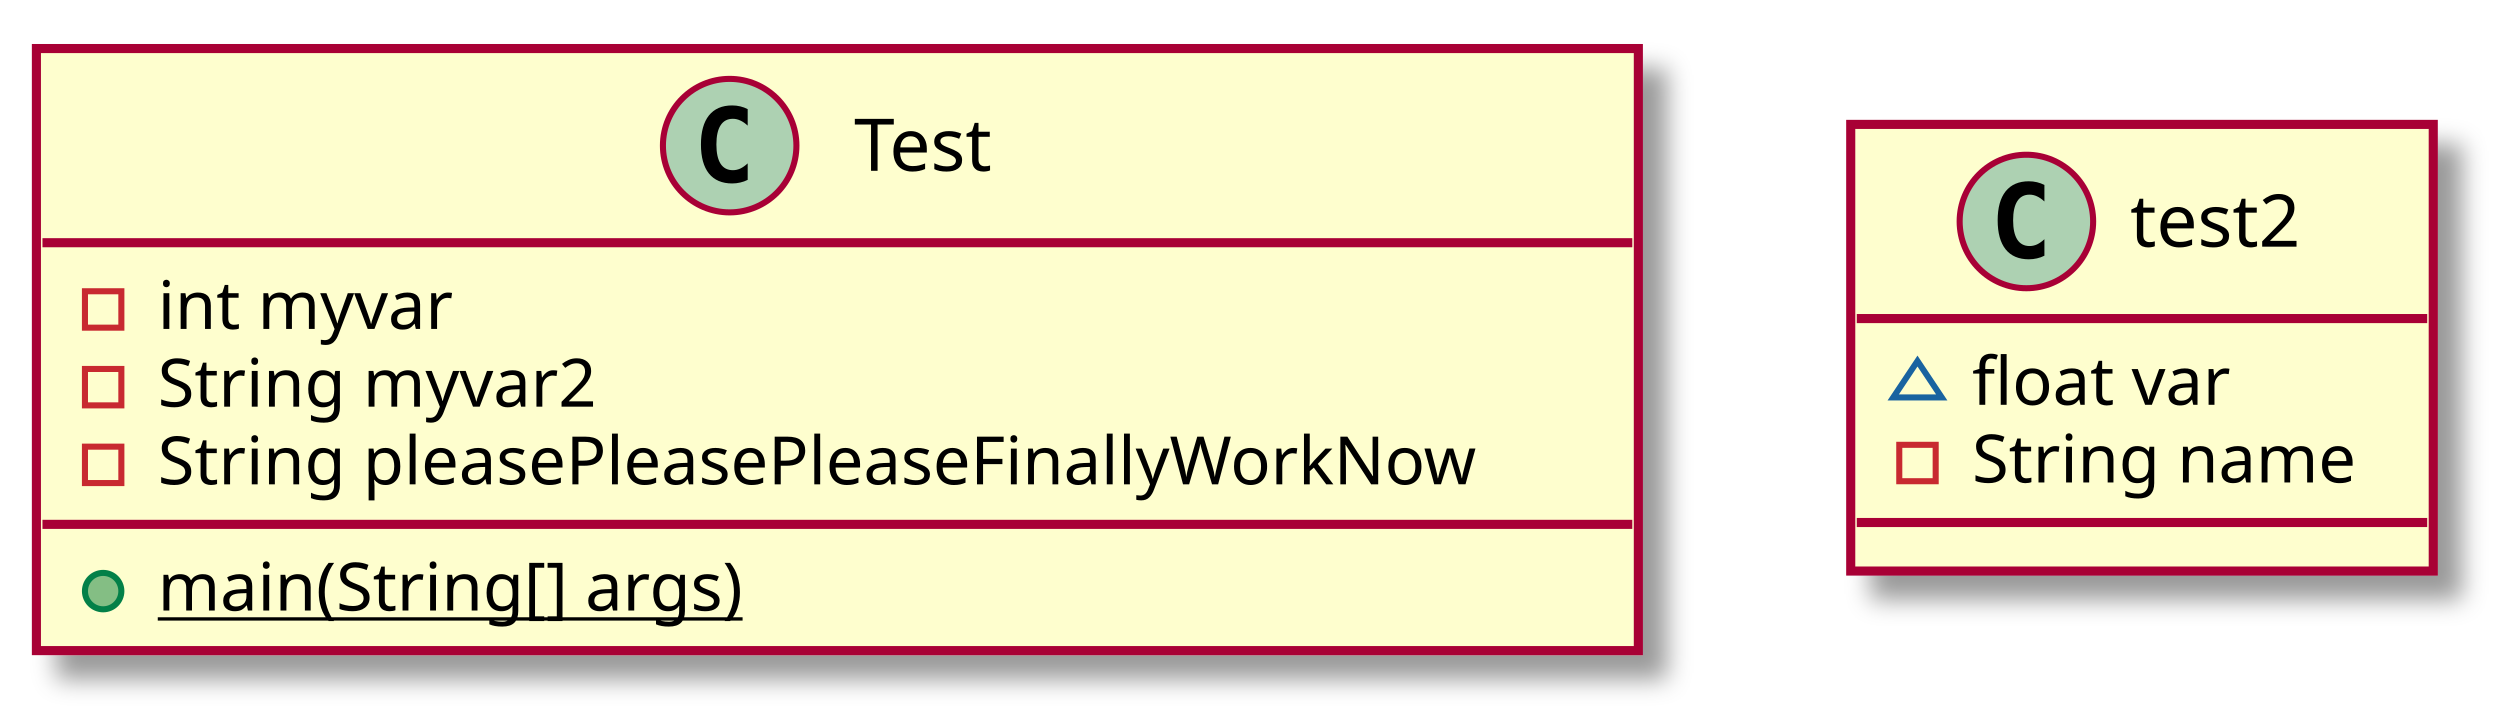
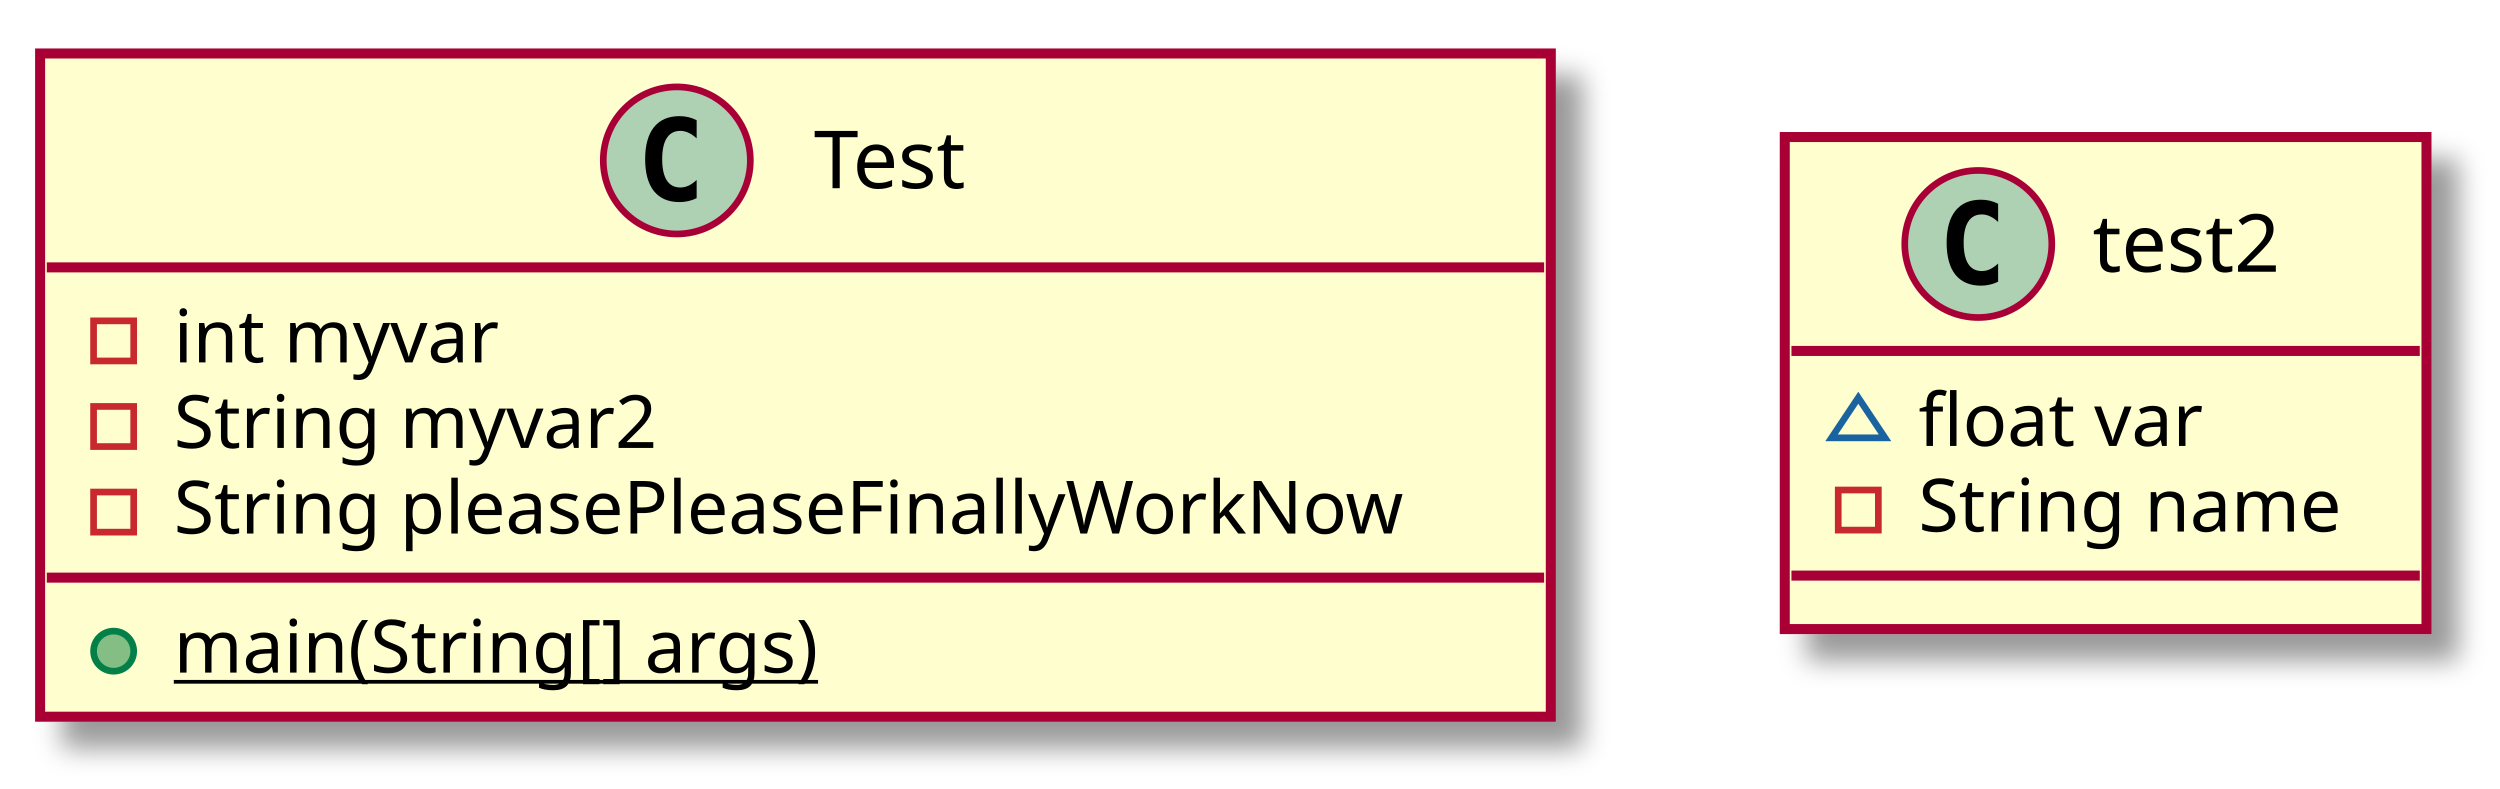
- <svg xmlns="http://www.w3.org/2000/svg" contentScriptType="application/ecmascript" contentStyleType="text/css" height="118px" preserveAspectRatio="none" style="width:412px;height:118px;" version="1.1" viewBox="0 0 412 118" width="412px" zoomAndPan="magnify">
+ <svg xmlns="http://www.w3.org/2000/svg" contentScriptType="application/ecmascript" contentStyleType="text/css" height="118px" preserveAspectRatio="none" style="width:374px;height:118px;" version="1.1" viewBox="0 0 374 118" width="374px" zoomAndPan="magnify">
  <defs>
-     <filter height="300%" id="fbu56bf3w6fwu" width="300%" x="-1" y="-1">
+     <filter height="300%" id="fxyz70f7941uw" width="300%" x="-1" y="-1">
      <feGaussianBlur result="blurOut" stdDeviation="2.0" />
      <feColorMatrix in="blurOut" result="blurOut2" type="matrix" values="0 0 0 0 0 0 0 0 0 0 0 0 0 0 0 0 0 0 .4 0" />
      <feOffset dx="4.0" dy="4.0" in="blurOut2" result="blurOut3" />
      <feBlend in="SourceGraphic" in2="blurOut3" mode="normal" />
    </filter>
  </defs>
  <g>
-     <rect fill="#FEFECE" filter="url(#fbu56bf3w6fwu)" height="99.219" id="Test" style="stroke: #A80036; stroke-width: 1.5;" width="264" x="6" y="8" />
-     <ellipse cx="120.25" cy="24" fill="#ADD1B2" rx="11" ry="11" style="stroke: #A80036; stroke-width: 1.0;" />
-     <path d="M123.219,29.641 Q122.641,29.938 122,30.078 Q121.359,30.234 120.656,30.234 Q118.156,30.234 116.828,28.594 Q115.516,26.938 115.516,23.812 Q115.516,20.688 116.828,19.031 Q118.156,17.375 120.656,17.375 Q121.359,17.375 122,17.531 Q122.656,17.688 123.219,17.984 L123.219,20.703 Q122.594,20.125 122,19.859 Q121.406,19.578 120.781,19.578 Q119.438,19.578 118.75,20.656 Q118.062,21.719 118.062,23.812 Q118.062,25.906 118.75,26.984 Q119.438,28.047 120.781,28.047 Q121.406,28.047 122,27.781 Q122.594,27.5 123.219,26.922 L123.219,29.641 Z " />
-     <text fill="#000000" font-family="sans-serif" font-size="12" lengthAdjust="spacingAndGlyphs" textLength="27" x="140.75" y="28.154">Test</text>
-     <line style="stroke: #A80036; stroke-width: 1.5;" x1="7" x2="269" y1="40" y2="40" />
+     <rect fill="#FEFECE" filter="url(#fxyz70f7941uw)" height="99.219" id="Test" style="stroke: #A80036; stroke-width: 1.5;" width="226" x="6" y="8" />
+     <ellipse cx="101.25" cy="24" fill="#ADD1B2" rx="11" ry="11" style="stroke: #A80036; stroke-width: 1.0;" />
+     <path d="M104.219,29.641 Q103.641,29.938 103,30.078 Q102.359,30.234 101.656,30.234 Q99.156,30.234 97.828,28.594 Q96.516,26.938 96.516,23.812 Q96.516,20.688 97.828,19.031 Q99.156,17.375 101.656,17.375 Q102.359,17.375 103,17.531 Q103.656,17.688 104.219,17.984 L104.219,20.703 Q103.594,20.125 103,19.859 Q102.406,19.578 101.781,19.578 Q100.438,19.578 99.75,20.656 Q99.062,21.719 99.062,23.812 Q99.062,25.906 99.75,26.984 Q100.438,28.047 101.781,28.047 Q102.406,28.047 103,27.781 Q103.594,27.5 104.219,26.922 L104.219,29.641 Z " />
+     <text fill="#000000" font-family="sans-serif" font-size="12" lengthAdjust="spacingAndGlyphs" textLength="27" x="121.75" y="28.154">Test</text>
+     <line style="stroke: #A80036; stroke-width: 1.5;" x1="7" x2="231" y1="40" y2="40" />
    <rect fill="none" height="6" style="stroke: #C82930; stroke-width: 1.0;" width="6" x="14" y="48" />
    <text fill="#000000" font-family="sans-serif" font-size="11" lengthAdjust="spacingAndGlyphs" textLength="53" x="26" y="54.21">int myvar</text>
    <rect fill="none" height="6" style="stroke: #C82930; stroke-width: 1.0;" width="6" x="14" y="60.805" />
    <text fill="#000000" font-family="sans-serif" font-size="11" lengthAdjust="spacingAndGlyphs" textLength="80" x="26" y="67.015">String myvar2</text>
    <rect fill="none" height="6" style="stroke: #C82930; stroke-width: 1.0;" width="6" x="14" y="73.609" />
-     <text fill="#000000" font-family="sans-serif" font-size="11" lengthAdjust="spacingAndGlyphs" textLength="238" x="26" y="79.82">String pleasePleasePleaseFinallyWorkNow</text>
-     <line style="stroke: #A80036; stroke-width: 1.5;" x1="7" x2="269" y1="86.414" y2="86.414" />
+     <text fill="#000000" font-family="sans-serif" font-size="11" lengthAdjust="spacingAndGlyphs" textLength="200" x="26" y="79.82">String pleasePleaseFinallyWorkNow</text>
+     <line style="stroke: #A80036; stroke-width: 1.5;" x1="7" x2="231" y1="86.414" y2="86.414" />
    <ellipse cx="17" cy="97.414" fill="#84BE84" rx="3" ry="3" style="stroke: #038048; stroke-width: 1.0;" />
    <text fill="#000000" font-family="sans-serif" font-size="11" lengthAdjust="spacingAndGlyphs" text-decoration="underline" textLength="108" x="26" y="100.624">main(String[] args)</text>
-     <rect fill="#FEFECE" filter="url(#fbu56bf3w6fwu)" height="73.609" id="test2" style="stroke: #A80036; stroke-width: 1.5;" width="96" x="305" y="20.5" />
-     <ellipse cx="333.95" cy="36.5" fill="#ADD1B2" rx="11" ry="11" style="stroke: #A80036; stroke-width: 1.0;" />
-     <path d="M336.919,42.141 Q336.341,42.438 335.7,42.578 Q335.059,42.734 334.356,42.734 Q331.856,42.734 330.528,41.094 Q329.216,39.438 329.216,36.312 Q329.216,33.188 330.528,31.531 Q331.856,29.875 334.356,29.875 Q335.059,29.875 335.7,30.031 Q336.356,30.188 336.919,30.484 L336.919,33.203 Q336.294,32.625 335.7,32.359 Q335.106,32.078 334.481,32.078 Q333.137,32.078 332.45,33.156 Q331.762,34.219 331.762,36.312 Q331.762,38.406 332.45,39.484 Q333.137,40.547 334.481,40.547 Q335.106,40.547 335.7,40.281 Q336.294,40 336.919,39.422 L336.919,42.141 Z " />
-     <text fill="#000000" font-family="sans-serif" font-size="12" lengthAdjust="spacingAndGlyphs" textLength="33" x="351.05" y="40.654">test2</text>
-     <line style="stroke: #A80036; stroke-width: 1.5;" x1="306" x2="400" y1="52.5" y2="52.5" />
-     <polygon fill="none" points="316,59.5,312,65.5,320,65.5" style="stroke: #1963A0; stroke-width: 1.0;" />
-     <text fill="#000000" font-family="sans-serif" font-size="11" lengthAdjust="spacingAndGlyphs" textLength="47" x="325" y="66.71">float var</text>
-     <rect fill="none" height="6" style="stroke: #C82930; stroke-width: 1.0;" width="6" x="313" y="73.305" />
-     <text fill="#000000" font-family="sans-serif" font-size="11" lengthAdjust="spacingAndGlyphs" textLength="70" x="325" y="79.515">String name</text>
-     <line style="stroke: #A80036; stroke-width: 1.5;" x1="306" x2="400" y1="86.109" y2="86.109" />
+     <rect fill="#FEFECE" filter="url(#fxyz70f7941uw)" height="73.609" id="test2" style="stroke: #A80036; stroke-width: 1.5;" width="96" x="267" y="20.5" />
+     <ellipse cx="295.95" cy="36.5" fill="#ADD1B2" rx="11" ry="11" style="stroke: #A80036; stroke-width: 1.0;" />
+     <path d="M298.919,42.141 Q298.341,42.438 297.7,42.578 Q297.059,42.734 296.356,42.734 Q293.856,42.734 292.528,41.094 Q291.216,39.438 291.216,36.312 Q291.216,33.188 292.528,31.531 Q293.856,29.875 296.356,29.875 Q297.059,29.875 297.7,30.031 Q298.356,30.188 298.919,30.484 L298.919,33.203 Q298.294,32.625 297.7,32.359 Q297.106,32.078 296.481,32.078 Q295.137,32.078 294.45,33.156 Q293.762,34.219 293.762,36.312 Q293.762,38.406 294.45,39.484 Q295.137,40.547 296.481,40.547 Q297.106,40.547 297.7,40.281 Q298.294,40 298.919,39.422 L298.919,42.141 Z " />
+     <text fill="#000000" font-family="sans-serif" font-size="12" lengthAdjust="spacingAndGlyphs" textLength="33" x="313.05" y="40.654">test2</text>
+     <line style="stroke: #A80036; stroke-width: 1.5;" x1="268" x2="362" y1="52.5" y2="52.5" />
+     <polygon fill="none" points="278,59.5,274,65.5,282,65.5" style="stroke: #1963A0; stroke-width: 1.0;" />
+     <text fill="#000000" font-family="sans-serif" font-size="11" lengthAdjust="spacingAndGlyphs" textLength="47" x="287" y="66.71">float var</text>
+     <rect fill="none" height="6" style="stroke: #C82930; stroke-width: 1.0;" width="6" x="275" y="73.305" />
+     <text fill="#000000" font-family="sans-serif" font-size="11" lengthAdjust="spacingAndGlyphs" textLength="70" x="287" y="79.515">String name</text>
+     <line style="stroke: #A80036; stroke-width: 1.5;" x1="268" x2="362" y1="86.109" y2="86.109" />
  </g>
</svg>
